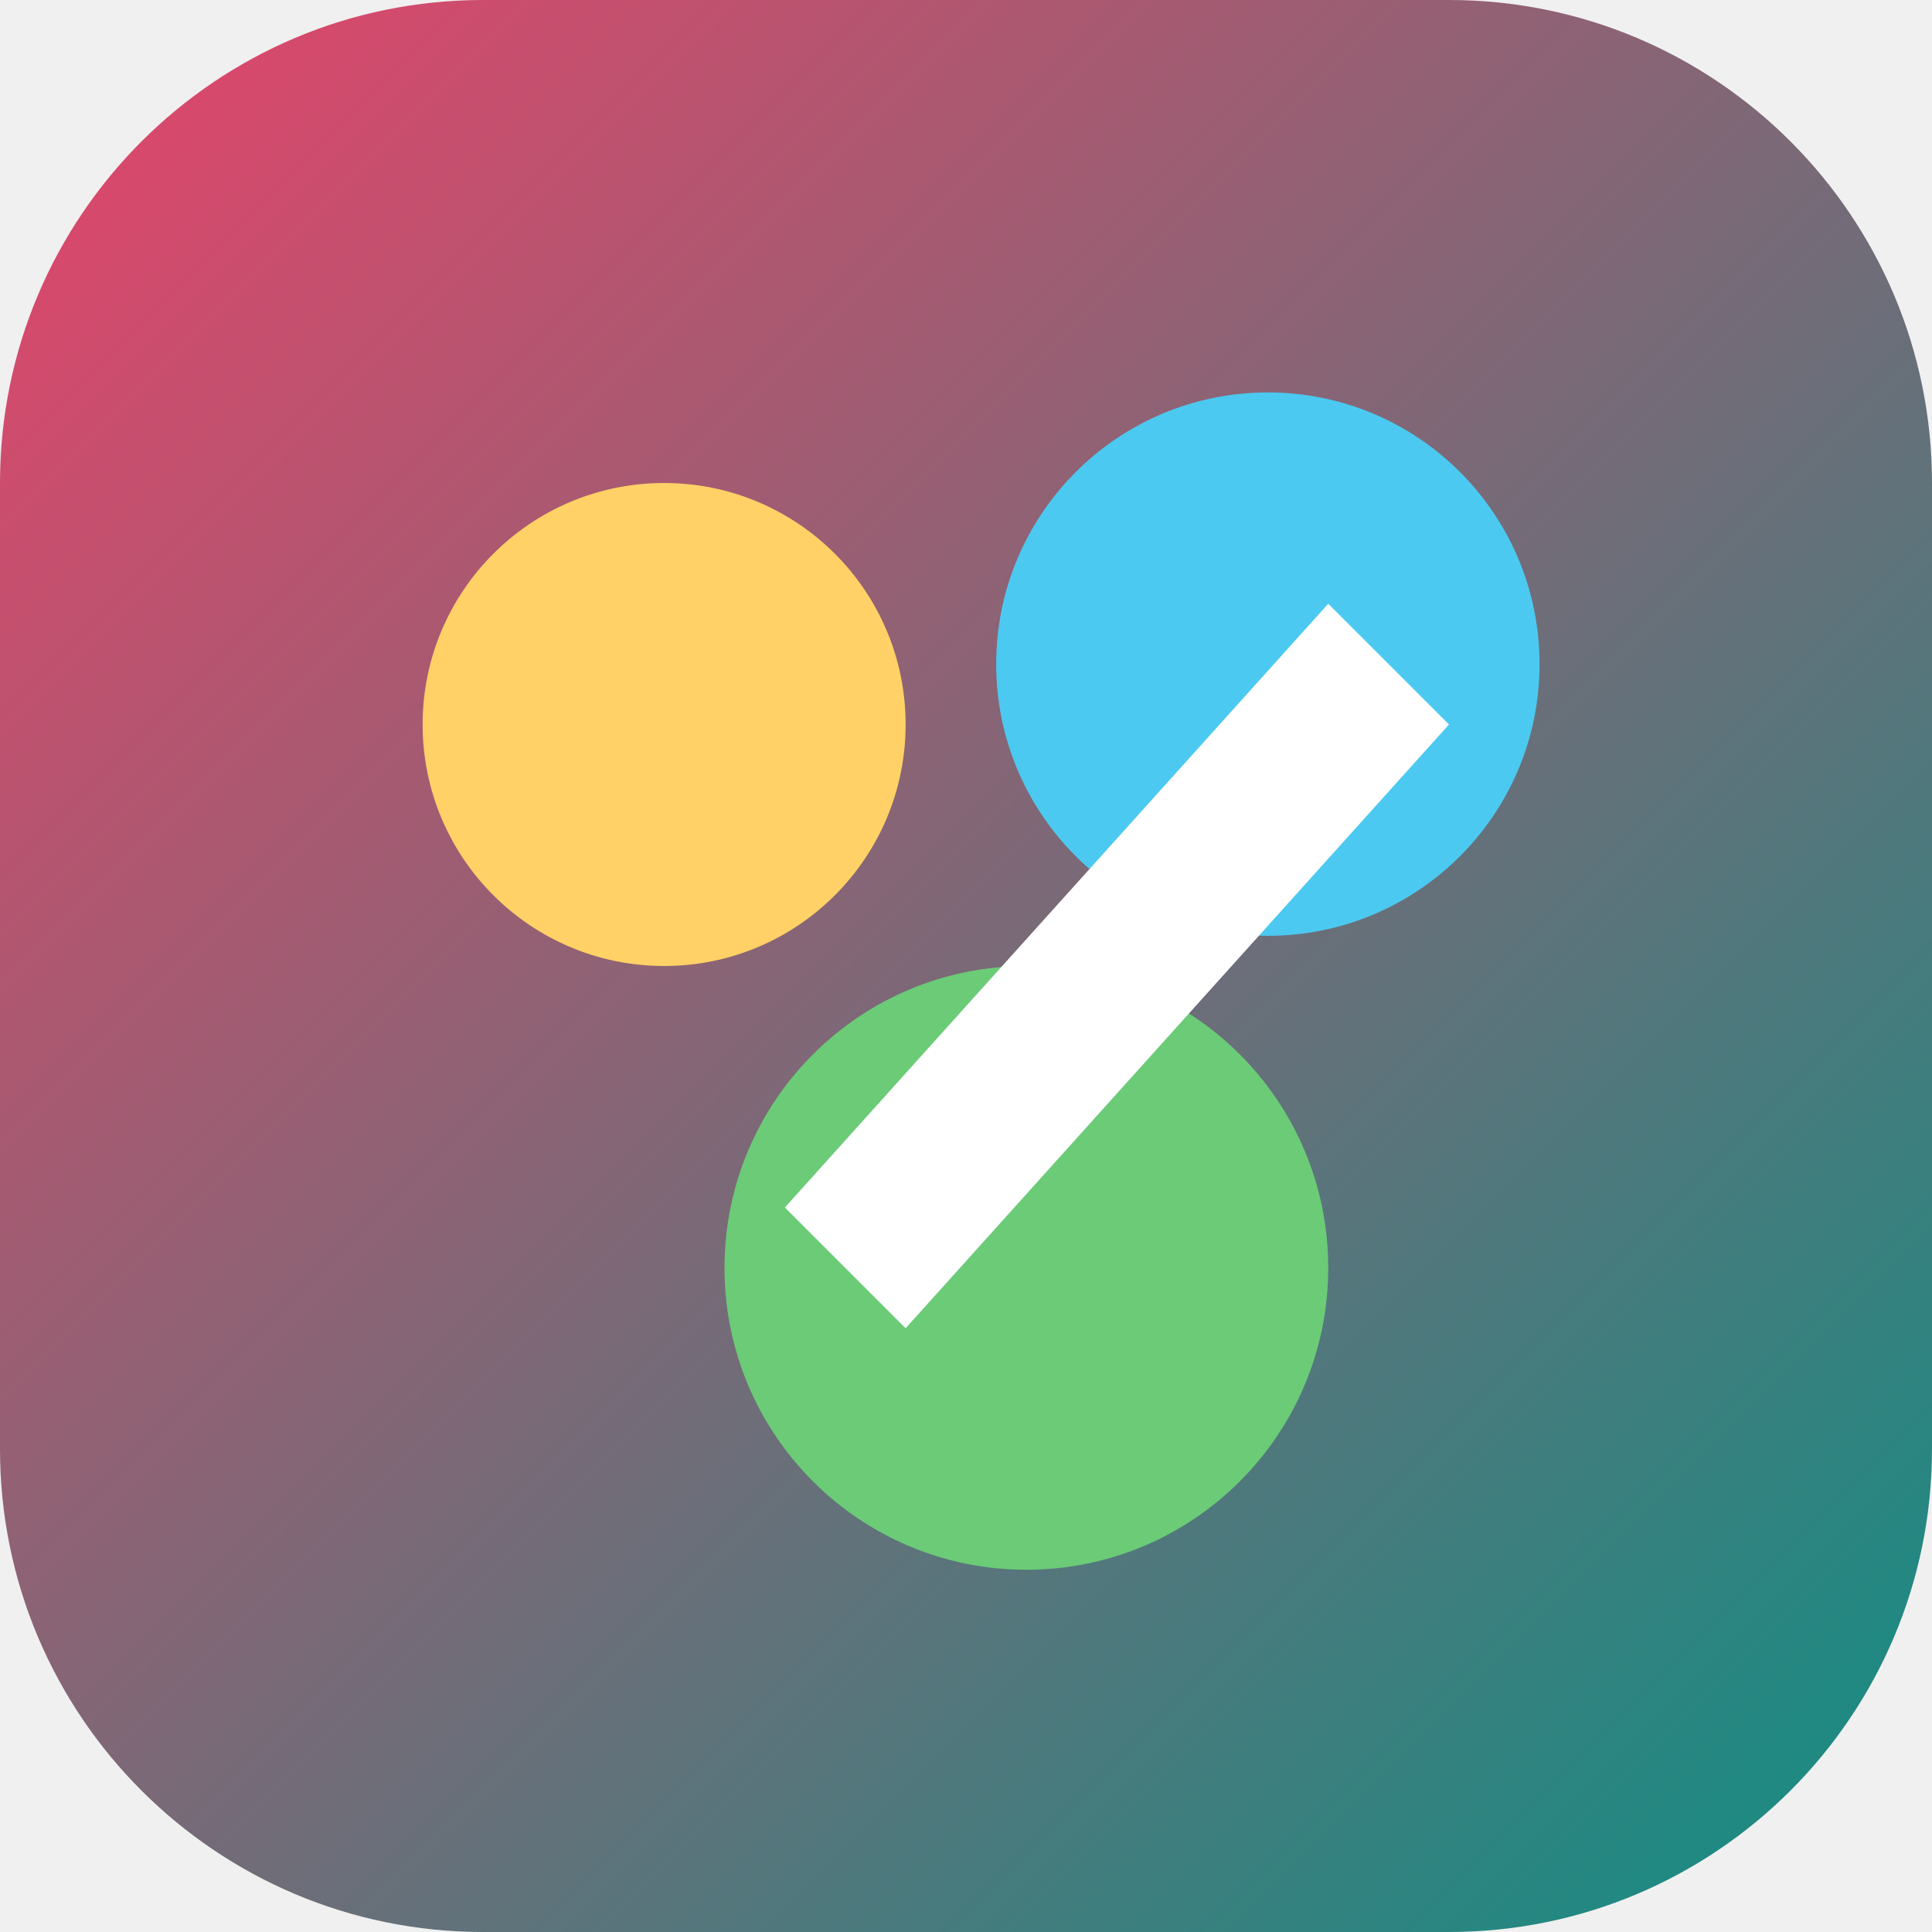
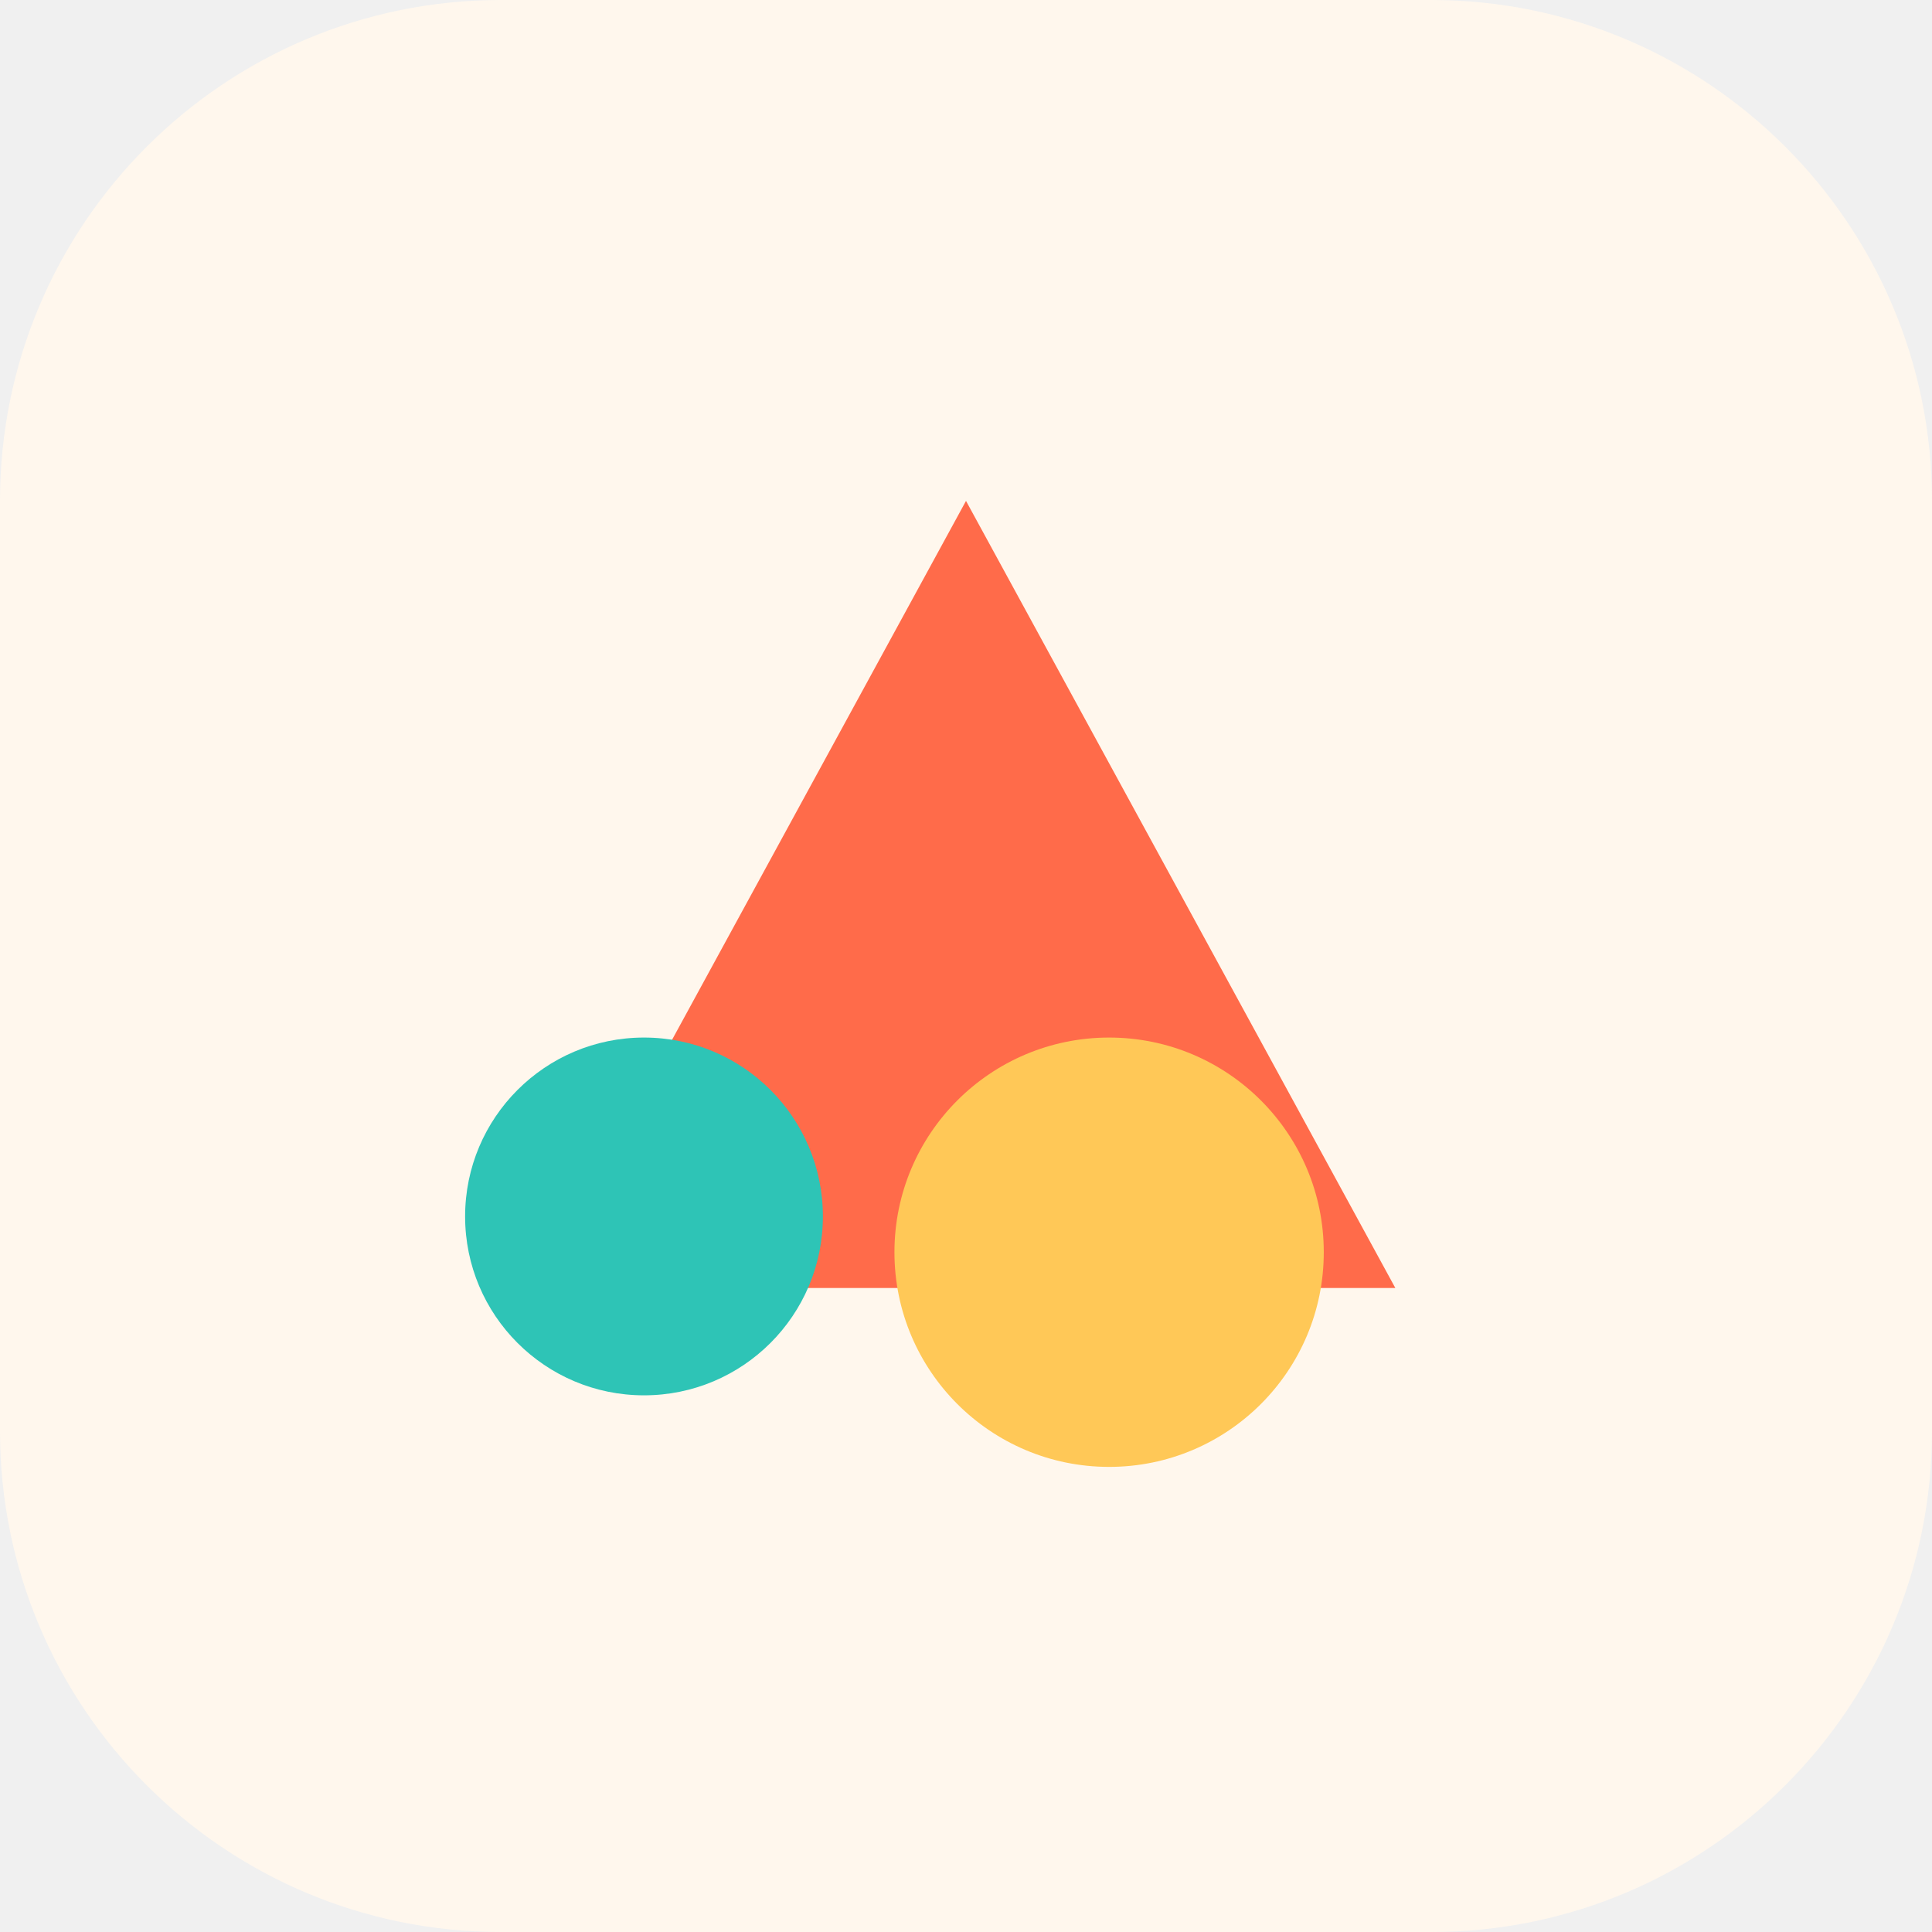
- <svg xmlns="http://www.w3.org/2000/svg" viewBox="0 0 64 64" width="64" height="64" fill="none">
-   <defs>
-     <linearGradient id="favGrad" x1="0%" y1="0%" x2="100%" y2="100%">
-       <stop offset="0%" stop-color="#E8436A" />
-       <stop offset="100%" stop-color="#0E8F84" />
-     </linearGradient>
-   </defs>
-   <rect width="64" height="64" rx="16" fill="url(#favGrad)" />
-   <circle cx="22" cy="24" r="8" fill="#FFD166" />
-   <circle cx="42" cy="22" r="9" fill="#4CC9F0" />
-   <circle cx="34" cy="42" r="10" fill="#6BCB77" />
-   <path d="M26 40 L44 20 L48 24 L30 44 Z" fill="#FFFFFF" />
+ <svg xmlns="http://www.w3.org/2000/svg" viewBox="0 0 108 108" width="64" height="64">
+   <rect width="108" height="108" rx="28" fill="#FFF7ED" />
+   <path fill="#FF6B4A" d="M30,72 L54,28 L78,72 Z" />
+   <circle cx="36" cy="68" r="10" fill="#2EC4B6" />
+   <circle cx="62" cy="70" r="12" fill="#FFC857" />
</svg>
